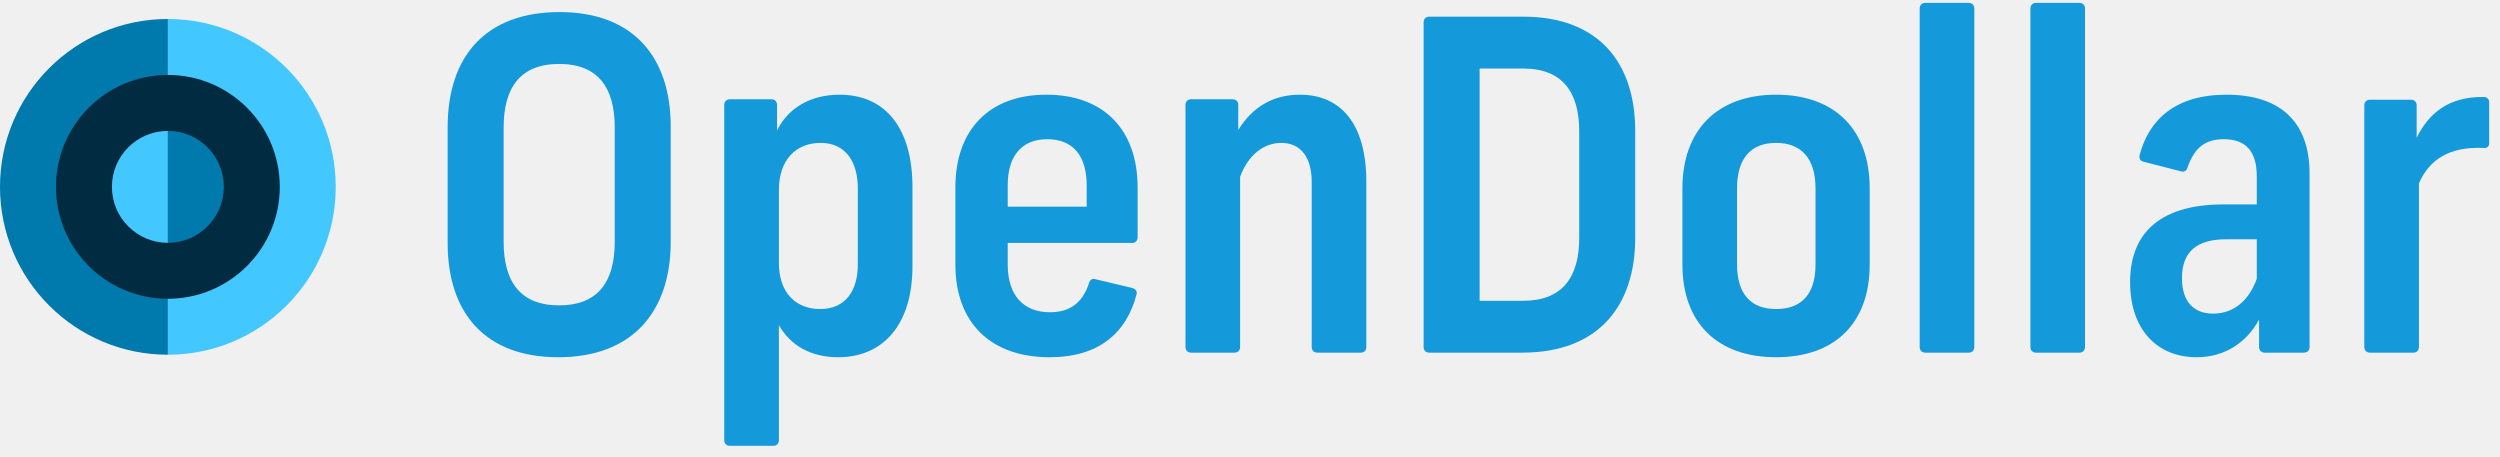
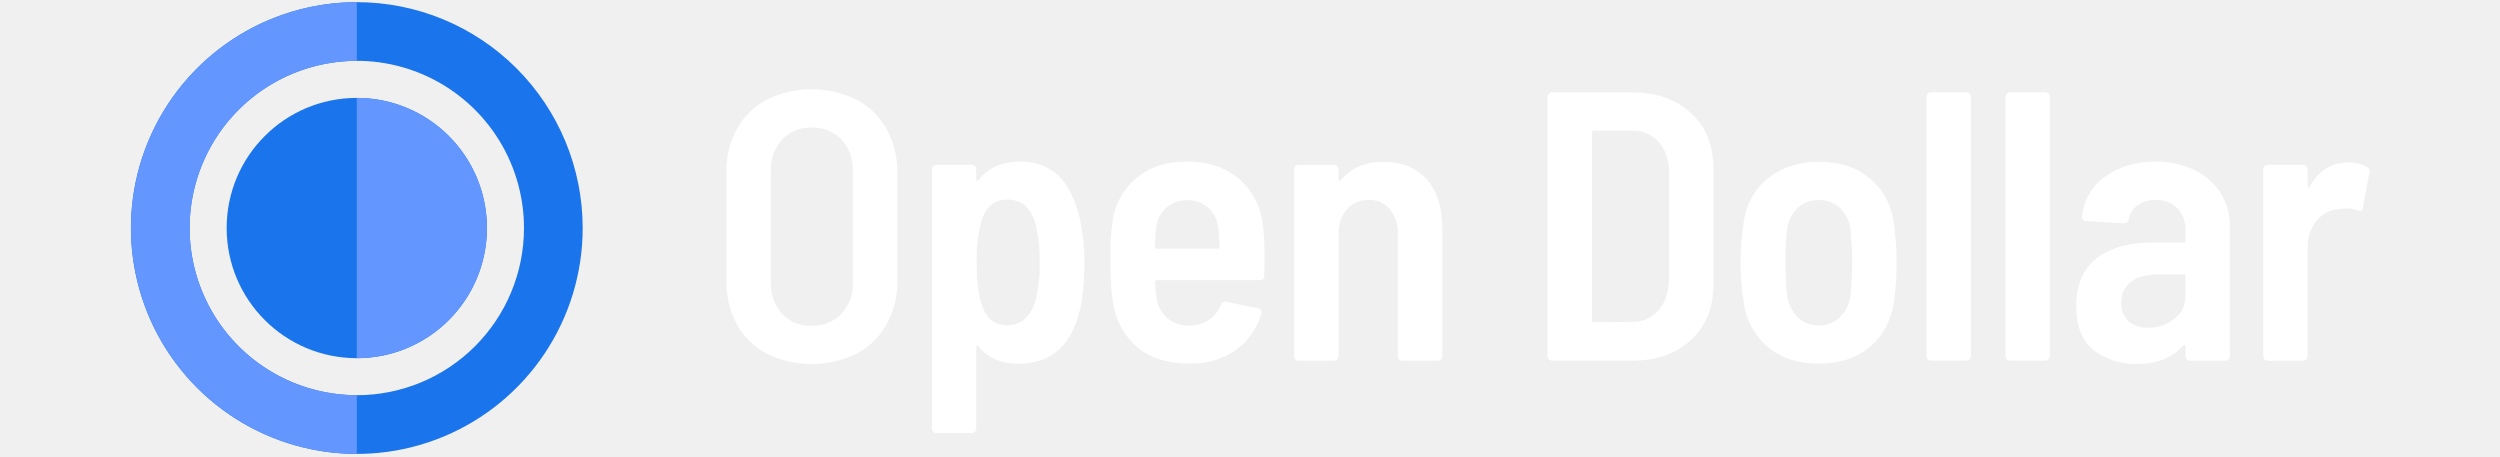
- <svg xmlns="http://www.w3.org/2000/svg" width="148" height="27" viewBox="0 0 148 27" fill="none">
-   <path d="M33.049 21.148C28.729 21.148 26.501 18.54 26.501 14.382V7.535C26.501 3.269 28.811 0.715 33.131 0.715C37.506 0.715 39.706 3.405 39.706 7.481V14.328C39.706 18.349 37.533 21.148 33.049 21.148ZM29.816 14.328C29.816 16.665 30.794 18.078 33.104 18.078C35.386 18.078 36.392 16.692 36.392 14.328V7.535C36.392 5.198 35.413 3.785 33.104 3.785C30.794 3.785 29.816 5.198 29.816 7.535V14.328Z" fill="#1499DA" />
-   <path d="M43.202 26.392C43.012 26.392 42.876 26.256 42.876 26.066V6.204C42.876 6.013 43.012 5.877 43.202 5.877H45.675C45.865 5.877 46.001 6.013 46.001 6.204V7.725C46.653 6.394 47.985 5.606 49.697 5.606C52.441 5.606 54.017 7.617 54.017 11.067V15.768C54.017 19.192 52.305 21.148 49.615 21.148C47.985 21.148 46.789 20.442 46.11 19.246V26.066C46.11 26.256 45.974 26.392 45.784 26.392H43.202ZM46.11 15.551C46.11 17.426 47.197 18.295 48.555 18.295C50.077 18.295 50.783 17.181 50.783 15.659V11.149C50.783 9.6 50.077 8.459 48.582 8.459C47.142 8.459 46.11 9.437 46.11 11.258V15.551Z" fill="#1499DA" />
-   <path d="M62.13 21.148C58.652 21.148 56.559 19.11 56.559 15.659V11.095C56.559 7.671 58.57 5.606 61.94 5.606C65.336 5.606 67.347 7.671 67.347 11.095V14.056C67.347 14.246 67.211 14.382 67.021 14.382H59.657V15.659C59.657 17.507 60.608 18.485 62.157 18.485C63.352 18.485 64.086 17.915 64.466 16.773C64.521 16.556 64.657 16.474 64.847 16.529L67.021 17.045C67.211 17.099 67.32 17.208 67.292 17.398C66.695 19.708 65.064 21.148 62.13 21.148ZM59.657 12.236H64.331V10.959C64.331 9.22 63.516 8.241 61.994 8.241C60.499 8.241 59.657 9.22 59.657 10.959V12.236Z" fill="#1499DA" />
-   <path d="M70.507 20.876C70.317 20.876 70.181 20.741 70.181 20.55V6.204C70.181 6.013 70.317 5.877 70.507 5.877H72.98C73.17 5.877 73.306 6.013 73.306 6.204V7.698C74.148 6.312 75.398 5.606 76.947 5.606C79.392 5.606 80.887 7.345 80.887 10.768V20.55C80.887 20.741 80.751 20.876 80.561 20.876H77.979C77.789 20.876 77.653 20.741 77.653 20.55V10.768C77.653 9.247 76.947 8.459 75.86 8.459C74.8 8.459 73.876 9.192 73.414 10.47V20.55C73.414 20.741 73.278 20.876 73.088 20.876H70.507Z" fill="#1499DA" />
-   <path d="M84.605 20.876C84.415 20.876 84.279 20.741 84.279 20.55V1.313C84.279 1.122 84.415 0.987 84.605 0.987H90.175C94.604 0.987 96.805 3.677 96.805 7.752V14.083C96.805 18.105 94.631 20.876 90.121 20.876H84.605ZM87.594 17.806H90.175C92.485 17.806 93.49 16.42 93.49 14.083V7.78C93.49 5.47 92.512 4.057 90.175 4.057H87.594V17.806Z" fill="#1499DA" />
-   <path d="M105.142 21.148C101.664 21.148 99.599 19.11 99.599 15.659V11.149C99.599 7.698 101.664 5.606 105.142 5.606C108.648 5.606 110.686 7.698 110.686 11.149V15.659C110.686 19.11 108.648 21.148 105.142 21.148ZM102.833 15.659C102.833 17.398 103.648 18.295 105.142 18.295C106.664 18.295 107.479 17.398 107.479 15.659V11.149C107.479 9.383 106.637 8.459 105.142 8.459C103.648 8.459 102.833 9.383 102.833 11.149V15.659Z" fill="#1499DA" />
-   <path d="M113.971 20.876C113.781 20.876 113.645 20.741 113.645 20.55V0.497C113.645 0.307 113.781 0.171 113.971 0.171H116.553C116.743 0.171 116.879 0.307 116.879 0.497V20.55C116.879 20.741 116.743 20.876 116.553 20.876H113.971Z" fill="#1499DA" />
-   <path d="M120.526 20.876C120.335 20.876 120.2 20.741 120.2 20.55V0.497C120.2 0.307 120.335 0.171 120.526 0.171H123.107C123.297 0.171 123.433 0.307 123.433 0.497V20.55C123.433 20.741 123.297 20.876 123.107 20.876H120.526Z" fill="#1499DA" />
-   <path d="M134.063 20.876C133.873 20.876 133.737 20.741 133.737 20.55V18.92C133.003 20.279 131.699 21.148 130.041 21.148C127.705 21.148 126.102 19.518 126.102 16.692C126.102 14.029 127.623 12.1 131.645 12.1H133.601V10.442C133.601 8.948 132.949 8.241 131.645 8.241C130.449 8.241 129.878 8.839 129.498 9.926C129.444 10.116 129.308 10.198 129.118 10.143L126.89 9.573C126.699 9.519 126.618 9.383 126.672 9.165C127.216 7.1 128.764 5.606 131.808 5.606C134.96 5.606 136.726 7.182 136.726 10.279V20.55C136.726 20.741 136.59 20.876 136.4 20.876H134.063ZM129.172 16.474C129.172 17.806 129.824 18.567 131.02 18.567C132.215 18.567 133.139 17.806 133.601 16.502V14.165H131.808C130.041 14.165 129.172 14.899 129.172 16.474Z" fill="#1499DA" />
-   <path d="M140.294 20.876C140.104 20.876 139.968 20.741 139.968 20.55V6.231C139.968 6.041 140.104 5.905 140.294 5.905H142.74C142.93 5.905 143.066 6.041 143.066 6.231V8.16C143.772 6.72 144.941 5.714 147.033 5.742C147.25 5.742 147.359 5.877 147.359 6.068V8.459C147.359 8.676 147.25 8.785 147.006 8.758C144.995 8.676 143.827 9.437 143.202 10.85V20.55C143.202 20.741 143.066 20.876 142.876 20.876H140.294Z" fill="#1499DA" />
-   <path d="M9.938 21C15.427 21 19.876 16.551 19.876 11.062C19.876 5.574 15.427 1.124 9.938 1.124L9.938 21Z" fill="#43C7FF" />
-   <path d="M9.938 1.124C4.449 1.124 0 5.574 0 11.062C0 16.551 4.449 21 9.938 21L9.938 1.124Z" fill="#0079AD" />
-   <ellipse cx="9.938" cy="11.062" rx="6.625" ry="6.625" fill="#002B40" />
-   <path d="M9.938 14.375C11.768 14.375 13.251 12.892 13.251 11.062C13.251 9.233 11.768 7.749 9.938 7.749V14.375Z" fill="#0079AD" />
-   <path d="M9.938 7.75C8.108 7.75 6.625 9.233 6.625 11.062C6.625 12.892 8.108 14.375 9.938 14.375L9.938 7.75Z" fill="#43C7FF" />
+ <svg xmlns="http://www.w3.org/2000/svg" width="148" height="27" viewBox="0 0 718 146" fill="none">
+   <path d="M204.32 113.24C200.278 111.116 196.95 107.851 194.75 103.85C192.436 99.535 191.275 94.695 191.38 89.8V55.2C191.286 50.344 192.447 45.546 194.75 41.27C196.953 37.274 200.281 34.013 204.32 31.89C208.792 29.712 213.701 28.58 218.675 28.58C223.649 28.58 228.558 29.712 233.03 31.89C237.078 34.022 240.423 37.279 242.66 41.27C245.005 45.533 246.191 50.336 246.1 55.2V89.8C246.204 94.704 245.018 99.549 242.66 103.85C240.426 107.846 237.081 111.108 233.03 113.24C228.558 115.418 223.649 116.55 218.675 116.55C213.701 116.55 208.792 115.418 204.32 113.24ZM228.25 100.42C230.719 97.689 232.019 94.099 231.87 90.42V54.83C232.033 51.113 230.733 47.48 228.25 44.71C227.011 43.418 225.509 42.405 223.847 41.739C222.184 41.073 220.399 40.77 218.61 40.85C216.851 40.774 215.097 41.08 213.467 41.746C211.838 42.413 210.372 43.424 209.17 44.71C206.717 47.495 205.441 51.123 205.61 54.83V90.42C205.455 94.089 206.732 97.674 209.17 100.42C210.374 101.704 211.84 102.714 213.469 103.38C215.098 104.046 216.852 104.353 218.61 104.28C220.399 104.357 222.183 104.053 223.845 103.387C225.508 102.722 227.009 101.71 228.25 100.42Z" fill="#FFFFFF" />
+   <path d="M306 84.28C306.025 88.764 305.657 93.241 304.9 97.66C302.367 110.167 295.733 116.423 285 116.43C279.267 116.43 274.973 114.59 272.12 110.91C271.95 110.66 271.79 110.56 271.63 110.6C271.47 110.64 271.38 110.78 271.38 111.03V137.16C271.384 137.355 271.348 137.549 271.274 137.729C271.2 137.91 271.09 138.074 270.95 138.21C270.686 138.479 270.327 138.633 269.95 138.64H258.65C258.456 138.64 258.264 138.602 258.085 138.527C257.906 138.453 257.744 138.343 257.607 138.206C257.47 138.068 257.362 137.905 257.289 137.726C257.216 137.546 257.179 137.354 257.18 137.16V54.22C257.18 53.83 257.335 53.456 257.611 53.181C257.886 52.905 258.26 52.75 258.65 52.75H269.94C270.127 52.751 270.312 52.79 270.483 52.864C270.655 52.938 270.81 53.045 270.94 53.18C271.075 53.309 271.183 53.464 271.257 53.636C271.331 53.808 271.369 53.993 271.37 54.18V57.37C271.358 57.467 271.375 57.566 271.42 57.653C271.464 57.741 271.534 57.813 271.62 57.86C271.78 57.94 271.94 57.86 272.11 57.61C275.21 53.69 279.667 51.73 285.48 51.73C290.553 51.73 294.663 53.283 297.81 56.39C300.957 59.497 303.227 64.163 304.62 70.39C305.571 74.958 306.034 79.614 306 84.28ZM291.65 84.16C291.781 80.034 291.367 75.908 290.42 71.89C288.953 66.557 285.927 63.89 281.34 63.89C276.92 63.89 274.057 66.51 272.75 71.75C271.799 75.808 271.386 79.974 271.52 84.14C271.52 89.62 271.97 93.79 272.87 96.65C274.203 101.643 276.987 104.14 281.22 104.14C285.453 104.14 288.437 101.727 290.17 96.9C291.281 92.748 291.783 88.456 291.66 84.16H291.65Z" fill="#FFFFFF" />
+   <path d="M363.68 82.93L363.56 88.21C363.589 88.411 363.57 88.615 363.506 88.807C363.441 88.999 363.333 89.174 363.189 89.317C363.045 89.46 362.87 89.567 362.678 89.63C362.485 89.693 362.28 89.71 362.08 89.68H329.2C329.117 89.668 329.033 89.676 328.953 89.703C328.874 89.729 328.802 89.774 328.743 89.833C328.684 89.892 328.639 89.964 328.613 90.043C328.586 90.123 328.578 90.207 328.59 90.29C328.75 92.58 328.91 94.29 329.08 95.29C329.391 97.806 330.611 100.121 332.51 101.8C334.499 103.468 337.035 104.341 339.63 104.25C341.831 104.247 343.984 103.608 345.83 102.41C347.544 101.216 348.883 99.558 349.69 97.63C349.74 97.441 349.828 97.263 349.95 97.109C350.071 96.955 350.222 96.827 350.394 96.733C350.567 96.64 350.756 96.582 350.951 96.564C351.147 96.547 351.344 96.569 351.53 96.63L361.59 98.72C362.59 99.05 362.9 99.66 362.59 100.56C361.188 105.303 358.225 109.434 354.18 112.28C349.873 115.117 344.794 116.553 339.64 116.39C332.853 116.39 327.413 114.753 323.32 111.48C319.113 108.041 316.275 103.209 315.32 97.86C314.896 95.547 314.629 93.209 314.52 90.86C314.4 88.4 314.33 85.13 314.33 81.04C314.261 77.798 314.468 74.556 314.95 71.35C315.551 65.781 318.277 60.659 322.56 57.05C326.813 53.49 332.21 51.713 338.75 51.72C345.87 51.72 351.617 53.72 355.99 57.72C360.363 61.72 362.797 66.997 363.29 73.55C363.56 76.31 363.68 79.41 363.68 82.93ZM332.21 66.43C330.395 68.122 329.243 70.405 328.96 72.87C328.697 74.903 328.574 76.951 328.59 79C328.577 79.084 328.583 79.169 328.609 79.25C328.634 79.33 328.679 79.404 328.738 79.464C328.798 79.525 328.87 79.57 328.95 79.597C329.031 79.624 329.116 79.632 329.2 79.62H348.71C348.794 79.632 348.879 79.624 348.959 79.597C349.04 79.57 349.112 79.525 349.172 79.464C349.231 79.404 349.275 79.33 349.301 79.25C349.327 79.169 349.333 79.084 349.32 79C349.16 76.22 348.997 74.22 348.83 73C348.61 70.513 347.473 68.196 345.64 66.5C343.758 64.928 341.387 64.062 338.936 64.051C336.484 64.04 334.105 64.885 332.21 66.44V66.43Z" fill="#FFFFFF" />
+   <path d="M415.56 57.41C418.894 61.17 420.56 66.363 420.56 72.99V113.99C420.562 114.184 420.524 114.376 420.451 114.556C420.378 114.735 420.27 114.898 420.133 115.036C419.997 115.173 419.834 115.283 419.655 115.357C419.476 115.432 419.284 115.47 419.09 115.47H407.8C407.605 115.471 407.412 115.434 407.232 115.36C407.052 115.286 406.888 115.177 406.751 115.039C406.613 114.902 406.504 114.738 406.43 114.558C406.356 114.378 406.319 114.185 406.32 113.99V75C406.486 72.117 405.594 69.272 403.81 67C402.976 66.017 401.93 65.236 400.75 64.716C399.571 64.197 398.288 63.952 397 64C395.684 63.951 394.374 64.195 393.163 64.713C391.953 65.232 390.872 66.013 390 67C388.163 69.25 387.223 72.099 387.36 75V114C387.361 114.195 387.324 114.388 387.25 114.568C387.176 114.748 387.067 114.912 386.93 115.049C386.792 115.187 386.628 115.296 386.448 115.37C386.268 115.444 386.075 115.481 385.88 115.48H374.58C374.385 115.483 374.192 115.446 374.011 115.372C373.831 115.298 373.667 115.189 373.53 115.05C373.261 114.786 373.106 114.427 373.1 114.05V54.22C373.101 54.033 373.139 53.848 373.213 53.676C373.287 53.504 373.395 53.349 373.53 53.22C373.666 53.08 373.829 52.969 374.01 52.895C374.191 52.821 374.385 52.785 374.58 52.79H385.86C386.054 52.789 386.246 52.826 386.426 52.899C386.605 52.972 386.769 53.08 386.906 53.217C387.044 53.354 387.153 53.516 387.227 53.695C387.302 53.874 387.34 54.066 387.34 54.26V57.45C387.328 57.546 387.345 57.644 387.387 57.731C387.43 57.818 387.497 57.89 387.58 57.94C387.74 58.02 387.91 57.94 388.07 57.69C391.337 53.77 395.837 51.81 401.57 51.81C407.537 51.783 412.2 53.65 415.56 57.41Z" fill="#FFFFFF" />
+   <path d="M454.68 115C454.41 114.736 454.256 114.377 454.25 114V31C454.251 30.813 454.289 30.628 454.363 30.456C454.437 30.284 454.545 30.129 454.68 30C454.81 29.865 454.965 29.758 455.136 29.684C455.308 29.61 455.493 29.571 455.68 29.57H481.08C489.007 29.57 495.367 31.777 500.16 36.19C504.953 40.603 507.347 46.493 507.34 53.86V91.16C507.34 98.493 504.947 104.383 500.16 108.83C495.373 113.277 489.013 115.487 481.08 115.46H455.68C455.299 115.445 454.939 115.28 454.68 115ZM469.1 103.16L481.24 103.03C482.832 103.094 484.418 102.802 485.884 102.176C487.349 101.55 488.656 100.605 489.71 99.41C491.837 97.003 492.983 93.713 493.15 89.54V55.45C493.15 51.27 492.063 47.957 489.89 45.51C488.812 44.292 487.477 43.33 485.98 42.694C484.484 42.057 482.865 41.762 481.24 41.83H469.1C469.016 41.817 468.931 41.823 468.85 41.849C468.77 41.875 468.696 41.919 468.636 41.978C468.575 42.038 468.53 42.11 468.503 42.191C468.476 42.271 468.468 42.356 468.48 42.44V102.56C468.468 102.644 468.476 102.73 468.504 102.81C468.531 102.891 468.576 102.964 468.636 103.024C468.696 103.084 468.769 103.13 468.85 103.157C468.93 103.184 469.016 103.192 469.1 103.18V103.16Z" fill="#FFFFFF" />
+   <path d="M524.78 111.09C520.469 107.436 517.707 102.282 517.05 96.67C516.367 92.495 516.032 88.27 516.05 84.04C516.026 79.723 516.361 75.412 517.05 71.15C517.727 65.592 520.543 60.517 524.9 57C529.227 53.52 534.667 51.783 541.22 51.79C547.773 51.797 553.13 53.533 557.29 57C561.56 60.508 564.325 65.518 565.02 71C566.282 79.457 566.326 88.051 565.15 96.52C564.237 102.66 561.66 107.507 557.42 111.06C553.18 114.613 547.74 116.393 541.1 116.4C534.473 116.42 529.033 114.65 524.78 111.09ZM547.91 101.46C549.808 99.538 550.997 97.027 551.28 94.34C551.61 90.09 551.77 86.65 551.77 84.04C551.77 81.43 551.61 77.86 551.28 73.61C551.014 70.953 549.821 68.475 547.91 66.61C546.065 64.893 543.619 63.97 541.1 64.04C539.842 63.992 538.586 64.194 537.407 64.635C536.228 65.076 535.148 65.748 534.23 66.61C532.345 68.488 531.171 70.962 530.91 73.61C530.552 77.075 530.388 80.557 530.42 84.04C530.381 87.48 530.545 90.919 530.91 94.34C531.186 97.019 532.356 99.526 534.23 101.46C535.129 102.357 536.203 103.059 537.385 103.523C538.566 103.988 539.831 104.205 541.1 104.16C542.358 104.19 543.61 103.966 544.78 103.502C545.949 103.039 547.014 102.344 547.91 101.46Z" fill="#FFFFFF" />
+   <path d="M576 115C575.73 114.736 575.576 114.377 575.57 114V31C575.57 30.61 575.725 30.236 576 29.961C576.276 29.685 576.65 29.53 577.04 29.53H588.33C588.517 29.531 588.702 29.57 588.873 29.644C589.045 29.718 589.2 29.825 589.33 29.96C589.465 30.089 589.573 30.244 589.647 30.416C589.721 30.588 589.759 30.773 589.76 30.96V114C589.754 114.377 589.599 114.736 589.33 115C589.066 115.269 588.707 115.423 588.33 115.43H577C576.623 115.424 576.263 115.27 576 115Z" fill="#FFFFFF" />
+   <path d="M601.27 115C601 114.736 600.846 114.377 600.84 114V31C600.84 30.61 600.995 30.236 601.27 29.961C601.546 29.685 601.92 29.53 602.31 29.53H613.6C613.787 29.531 613.972 29.57 614.143 29.644C614.315 29.718 614.47 29.825 614.6 29.96C614.735 30.089 614.843 30.244 614.917 30.416C614.991 30.588 615.029 30.773 615.03 30.96V114C615.024 114.377 614.869 114.736 614.6 115C614.336 115.269 613.977 115.423 613.6 115.43H602.31C602.117 115.432 601.925 115.396 601.746 115.322C601.567 115.248 601.405 115.138 601.27 115Z" fill="#FFFFFF" />
+   <path d="M661.25 54.4C664.673 56.011 667.584 58.537 669.66 61.7C671.683 64.89 672.726 68.603 672.66 72.38V114C672.661 114.194 672.624 114.386 672.551 114.566C672.478 114.745 672.37 114.908 672.233 115.046C672.096 115.184 671.934 115.293 671.755 115.367C671.576 115.442 671.384 115.48 671.19 115.48H659.9C659.523 115.473 659.164 115.319 658.9 115.05C658.63 114.786 658.476 114.427 658.47 114.05V110.99C658.483 110.894 658.467 110.796 658.425 110.709C658.382 110.621 658.314 110.549 658.23 110.5C658.147 110.461 658.053 110.451 657.964 110.473C657.875 110.495 657.795 110.547 657.74 110.62C654.3 114.54 649.35 116.503 642.89 116.51C637.948 116.659 633.102 115.122 629.15 112.15C625.383 109.25 623.5 104.527 623.5 97.98C623.5 91.113 625.69 86 630.07 82.64C634.45 79.28 640.483 77.613 648.17 77.64H657.86C657.943 77.652 658.027 77.644 658.107 77.617C658.186 77.591 658.258 77.546 658.317 77.487C658.376 77.428 658.421 77.356 658.447 77.277C658.474 77.197 658.482 77.113 658.47 77.03V73.96C658.612 71.33 657.71 68.749 655.96 66.78C655.061 65.852 653.977 65.125 652.777 64.646C651.578 64.167 650.291 63.947 649 64C646.93 63.913 644.887 64.491 643.17 65.65C641.68 66.727 640.652 68.327 640.29 70.13C640.22 70.527 640.005 70.885 639.688 71.133C639.37 71.383 638.972 71.506 638.57 71.48L626.67 70.74C626.483 70.739 626.298 70.7 626.126 70.626C625.955 70.552 625.8 70.445 625.67 70.31C625.538 70.201 625.439 70.057 625.384 69.894C625.329 69.732 625.321 69.557 625.36 69.39C625.573 66.86 626.337 64.406 627.598 62.202C628.859 59.998 630.587 58.096 632.66 56.63C637.04 53.363 642.46 51.73 648.92 51.73C653.18 51.67 657.397 52.584 661.25 54.4ZM654.87 102.13C656.007 101.289 656.924 100.187 657.544 98.916C658.163 97.645 658.468 96.243 658.43 94.83V88.45C658.442 88.367 658.434 88.283 658.407 88.204C658.381 88.124 658.336 88.052 658.277 87.993C658.218 87.934 658.146 87.889 658.067 87.863C657.987 87.836 657.903 87.828 657.82 87.84H649.6C646 87.84 643.15 88.62 641.07 90.17C640.033 90.951 639.205 91.975 638.659 93.153C638.113 94.33 637.866 95.624 637.94 96.92C637.857 98.036 638.029 99.156 638.443 100.196C638.857 101.235 639.502 102.167 640.33 102.92C642.087 104.315 644.289 105.025 646.53 104.92C649.547 104.97 652.49 103.985 654.87 102.13Z" fill="#FFFFFF" />
+   <path d="M716.59 53.48C716.912 53.649 717.163 53.927 717.298 54.264C717.434 54.601 717.445 54.975 717.33 55.32L715.24 66.49C715.16 67.49 714.58 67.76 713.52 67.35C712.342 66.918 711.094 66.708 709.84 66.73C708.979 66.76 708.121 66.843 707.27 66.98C705.911 67.091 704.591 67.486 703.395 68.141C702.2 68.796 701.155 69.695 700.33 70.78C698.436 73.234 697.46 76.272 697.57 79.37V114C697.571 114.194 697.534 114.386 697.461 114.566C697.388 114.745 697.28 114.908 697.143 115.046C697.006 115.183 696.844 115.293 696.665 115.367C696.486 115.442 696.294 115.48 696.1 115.48H684.81C684.616 115.48 684.424 115.442 684.245 115.367C684.066 115.293 683.904 115.183 683.767 115.046C683.63 114.908 683.522 114.745 683.449 114.566C683.376 114.386 683.339 114.194 683.34 114V54.22C683.34 53.83 683.495 53.456 683.771 53.181C684.046 52.905 684.42 52.75 684.81 52.75H696.1C696.49 52.75 696.864 52.905 697.139 53.181C697.415 53.456 697.57 53.83 697.57 54.22V59.5C697.57 59.82 697.63 60.01 697.76 60.05C697.89 60.09 698.02 59.99 698.19 59.74C701.13 54.593 705.26 52.017 710.58 52.01C712.678 51.962 714.751 52.469 716.59 53.48Z" fill="#FFFFFF" />
+   <path d="M73.07 0.69C58.769 0.69 44.788 4.931 32.897 12.876C21.006 20.822 11.737 32.115 6.264 45.328C0.791 58.541 -0.641 73.08 2.149 87.107C4.94 101.134 11.826 114.018 21.939 124.131C32.052 134.244 44.936 141.13 58.963 143.921C72.99 146.711 87.529 145.279 100.742 139.806C113.955 134.333 125.248 125.065 133.194 113.173C141.139 101.282 145.38 87.302 145.38 73C145.377 53.823 137.758 35.432 124.198 21.872C110.638 8.312 92.247 0.693 73.07 0.69ZM73.07 126.51C62.484 126.51 52.136 123.371 43.335 117.49C34.533 111.608 27.674 103.249 23.623 93.469C19.573 83.689 18.513 72.927 20.579 62.545C22.645 52.163 27.743 42.627 35.229 35.142C42.715 27.658 52.252 22.561 62.635 20.497C73.017 18.433 83.779 19.494 93.558 23.547C103.338 27.599 111.696 34.461 117.575 43.263C123.455 52.066 126.592 62.414 126.59 73C126.59 80.028 125.206 86.987 122.516 93.48C119.826 99.972 115.884 105.872 110.914 110.841C105.944 115.81 100.044 119.751 93.55 122.44C87.057 125.128 80.098 126.511 73.07 126.51Z" fill="#1A74EC" />
+   <path d="M73.07 114.66C96.078 114.66 114.73 96.008 114.73 73C114.73 49.992 96.078 31.34 73.07 31.34C50.062 31.34 31.41 49.992 31.41 73C31.41 96.008 50.062 114.66 73.07 114.66Z" fill="#1A74EC" />
+   <path d="M19.55 73C19.55 80.029 20.935 86.989 23.625 93.482C26.316 99.975 30.259 105.875 35.23 110.844C40.201 115.813 46.102 119.755 52.596 122.443C59.091 125.13 66.051 126.513 73.08 126.51V145.31C53.902 145.31 35.51 137.692 21.949 124.131C8.388 110.57 0.77 92.178 0.77 73C0.77 53.822 8.388 35.43 21.949 21.869C35.51 8.308 53.902 0.69 73.08 0.69V19.48C66.05 19.477 59.089 20.86 52.594 23.548C46.099 26.237 40.197 30.179 35.226 35.149C30.255 40.119 26.312 46.02 23.622 52.515C20.933 59.009 19.549 65.97 19.55 73Z" fill="#6396FF" />
+   <path d="M73.07 31.34V114.66C84.119 114.66 94.715 110.271 102.528 102.458C110.341 94.645 114.73 84.049 114.73 73C114.73 61.951 110.341 51.355 102.528 43.542C94.715 35.729 84.119 31.34 73.07 31.34Z" fill="#6396FF" />
</svg>
